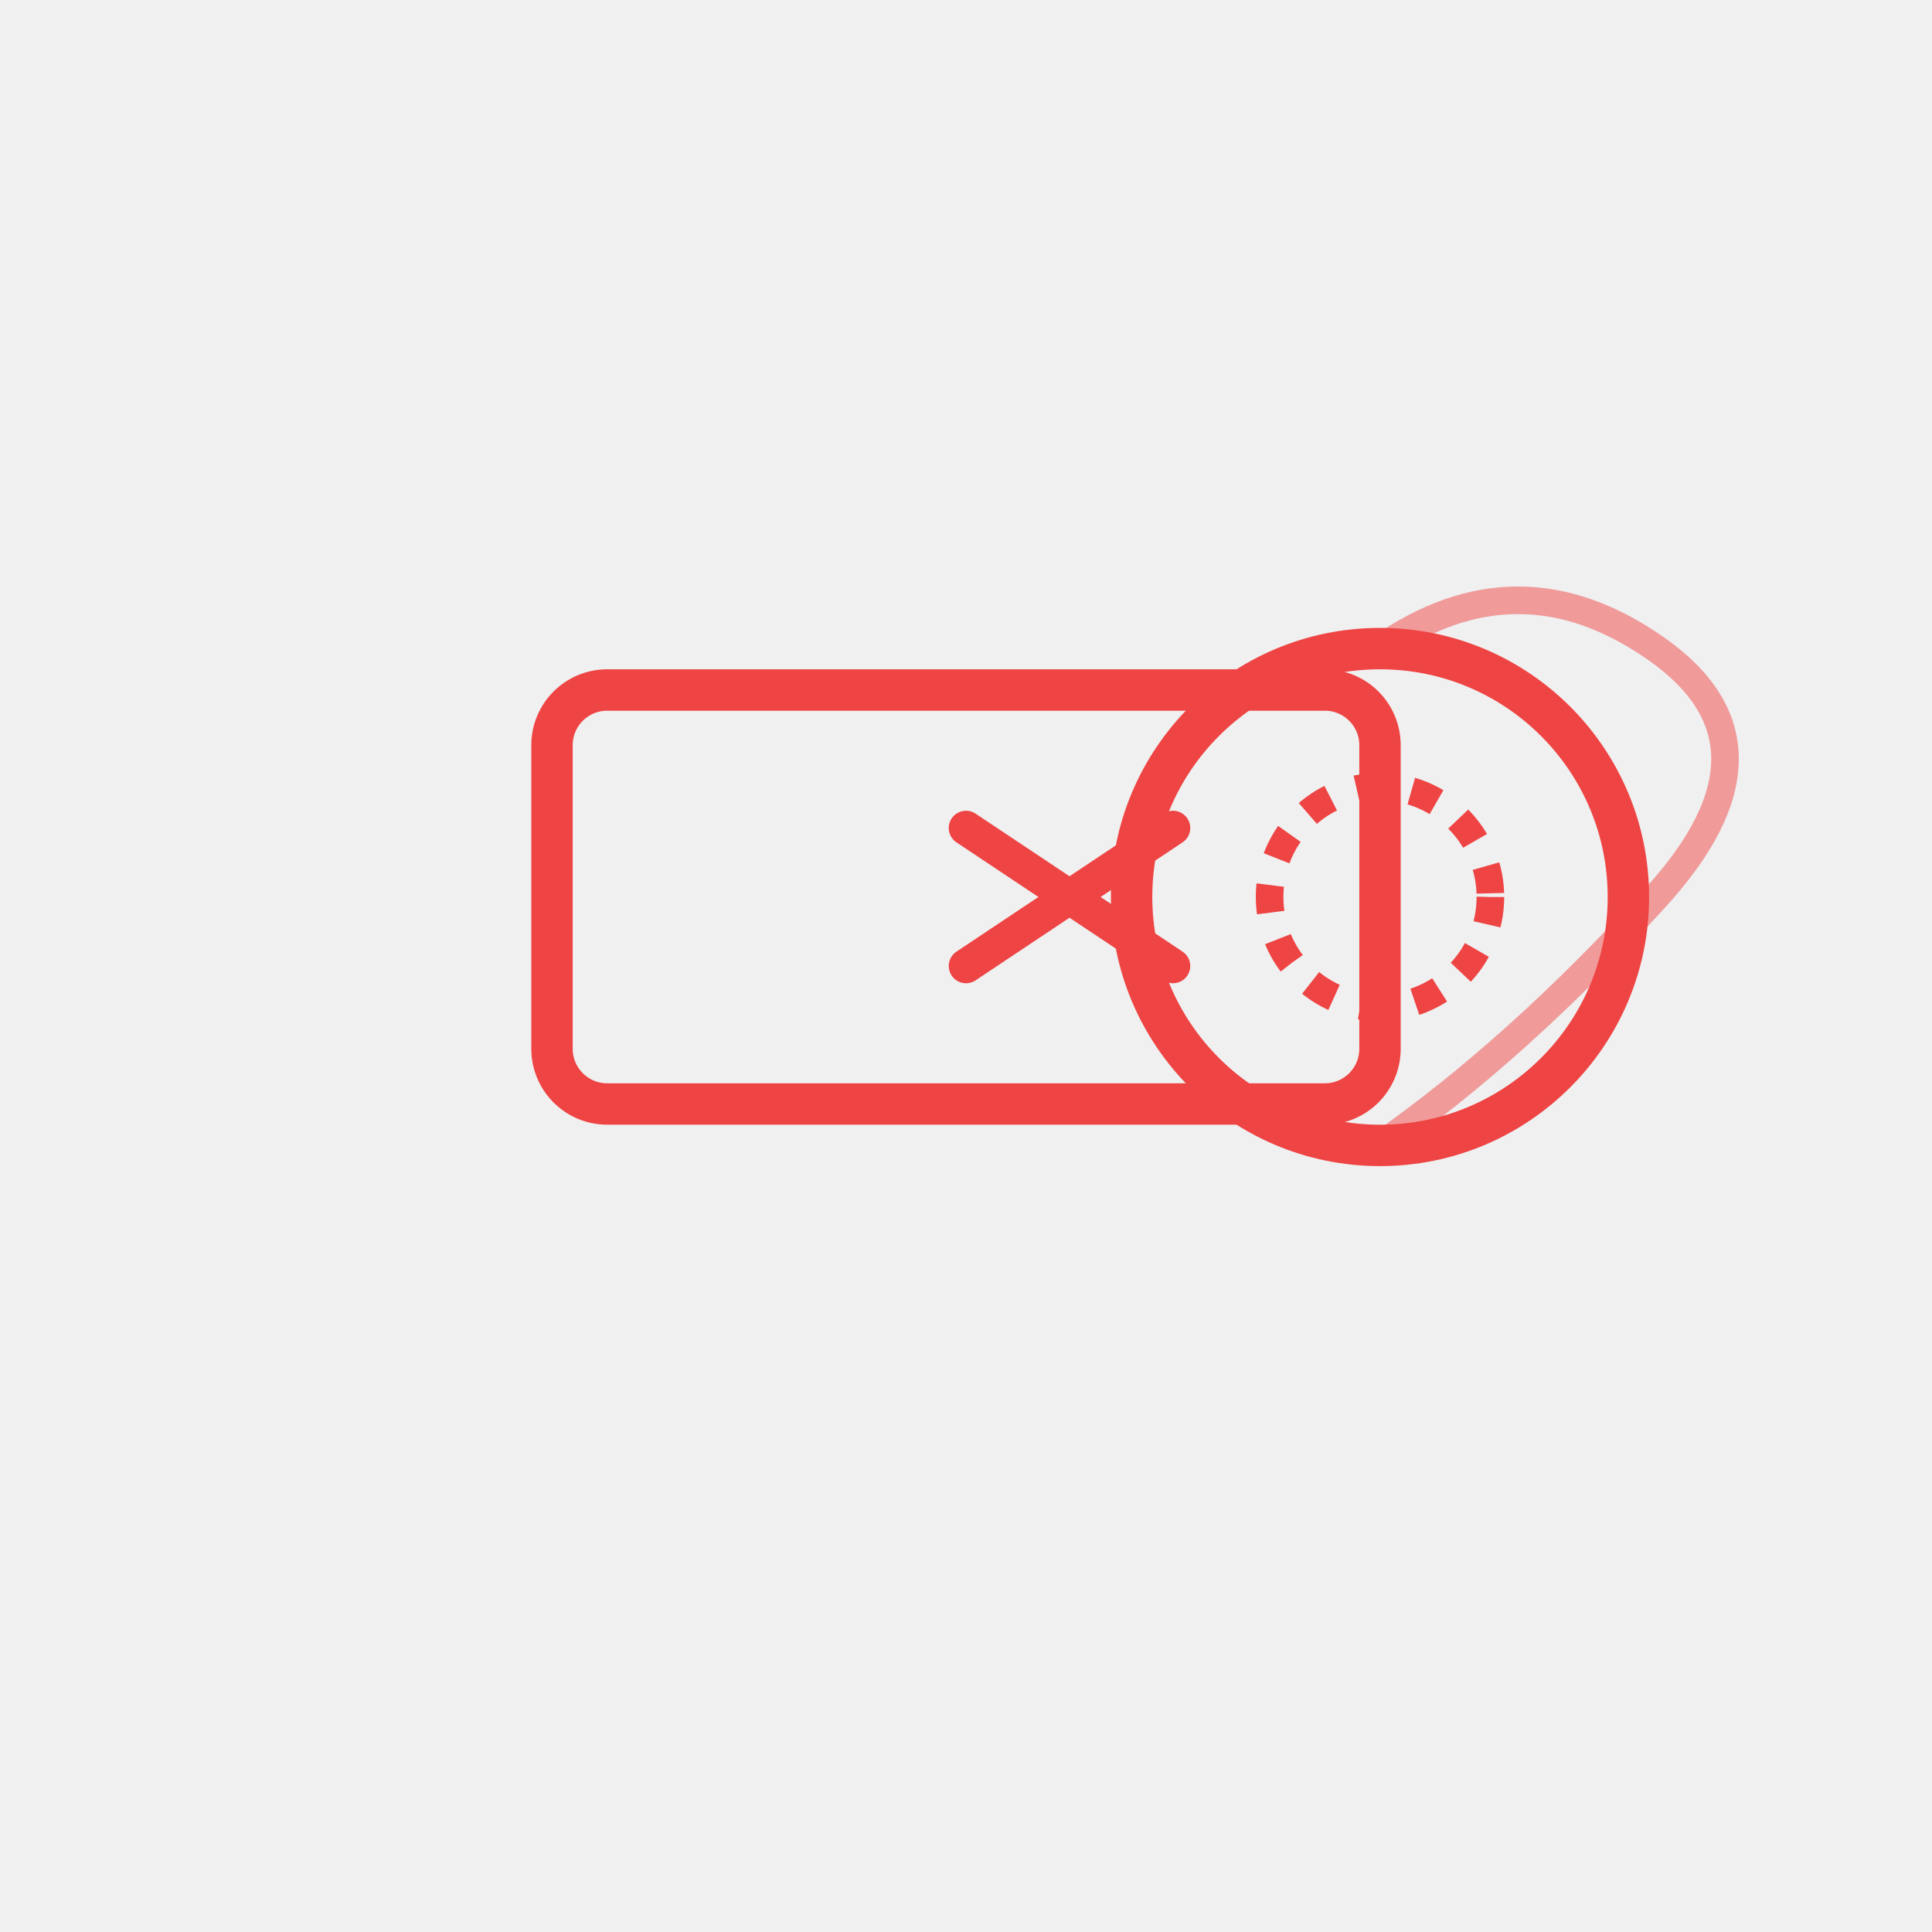
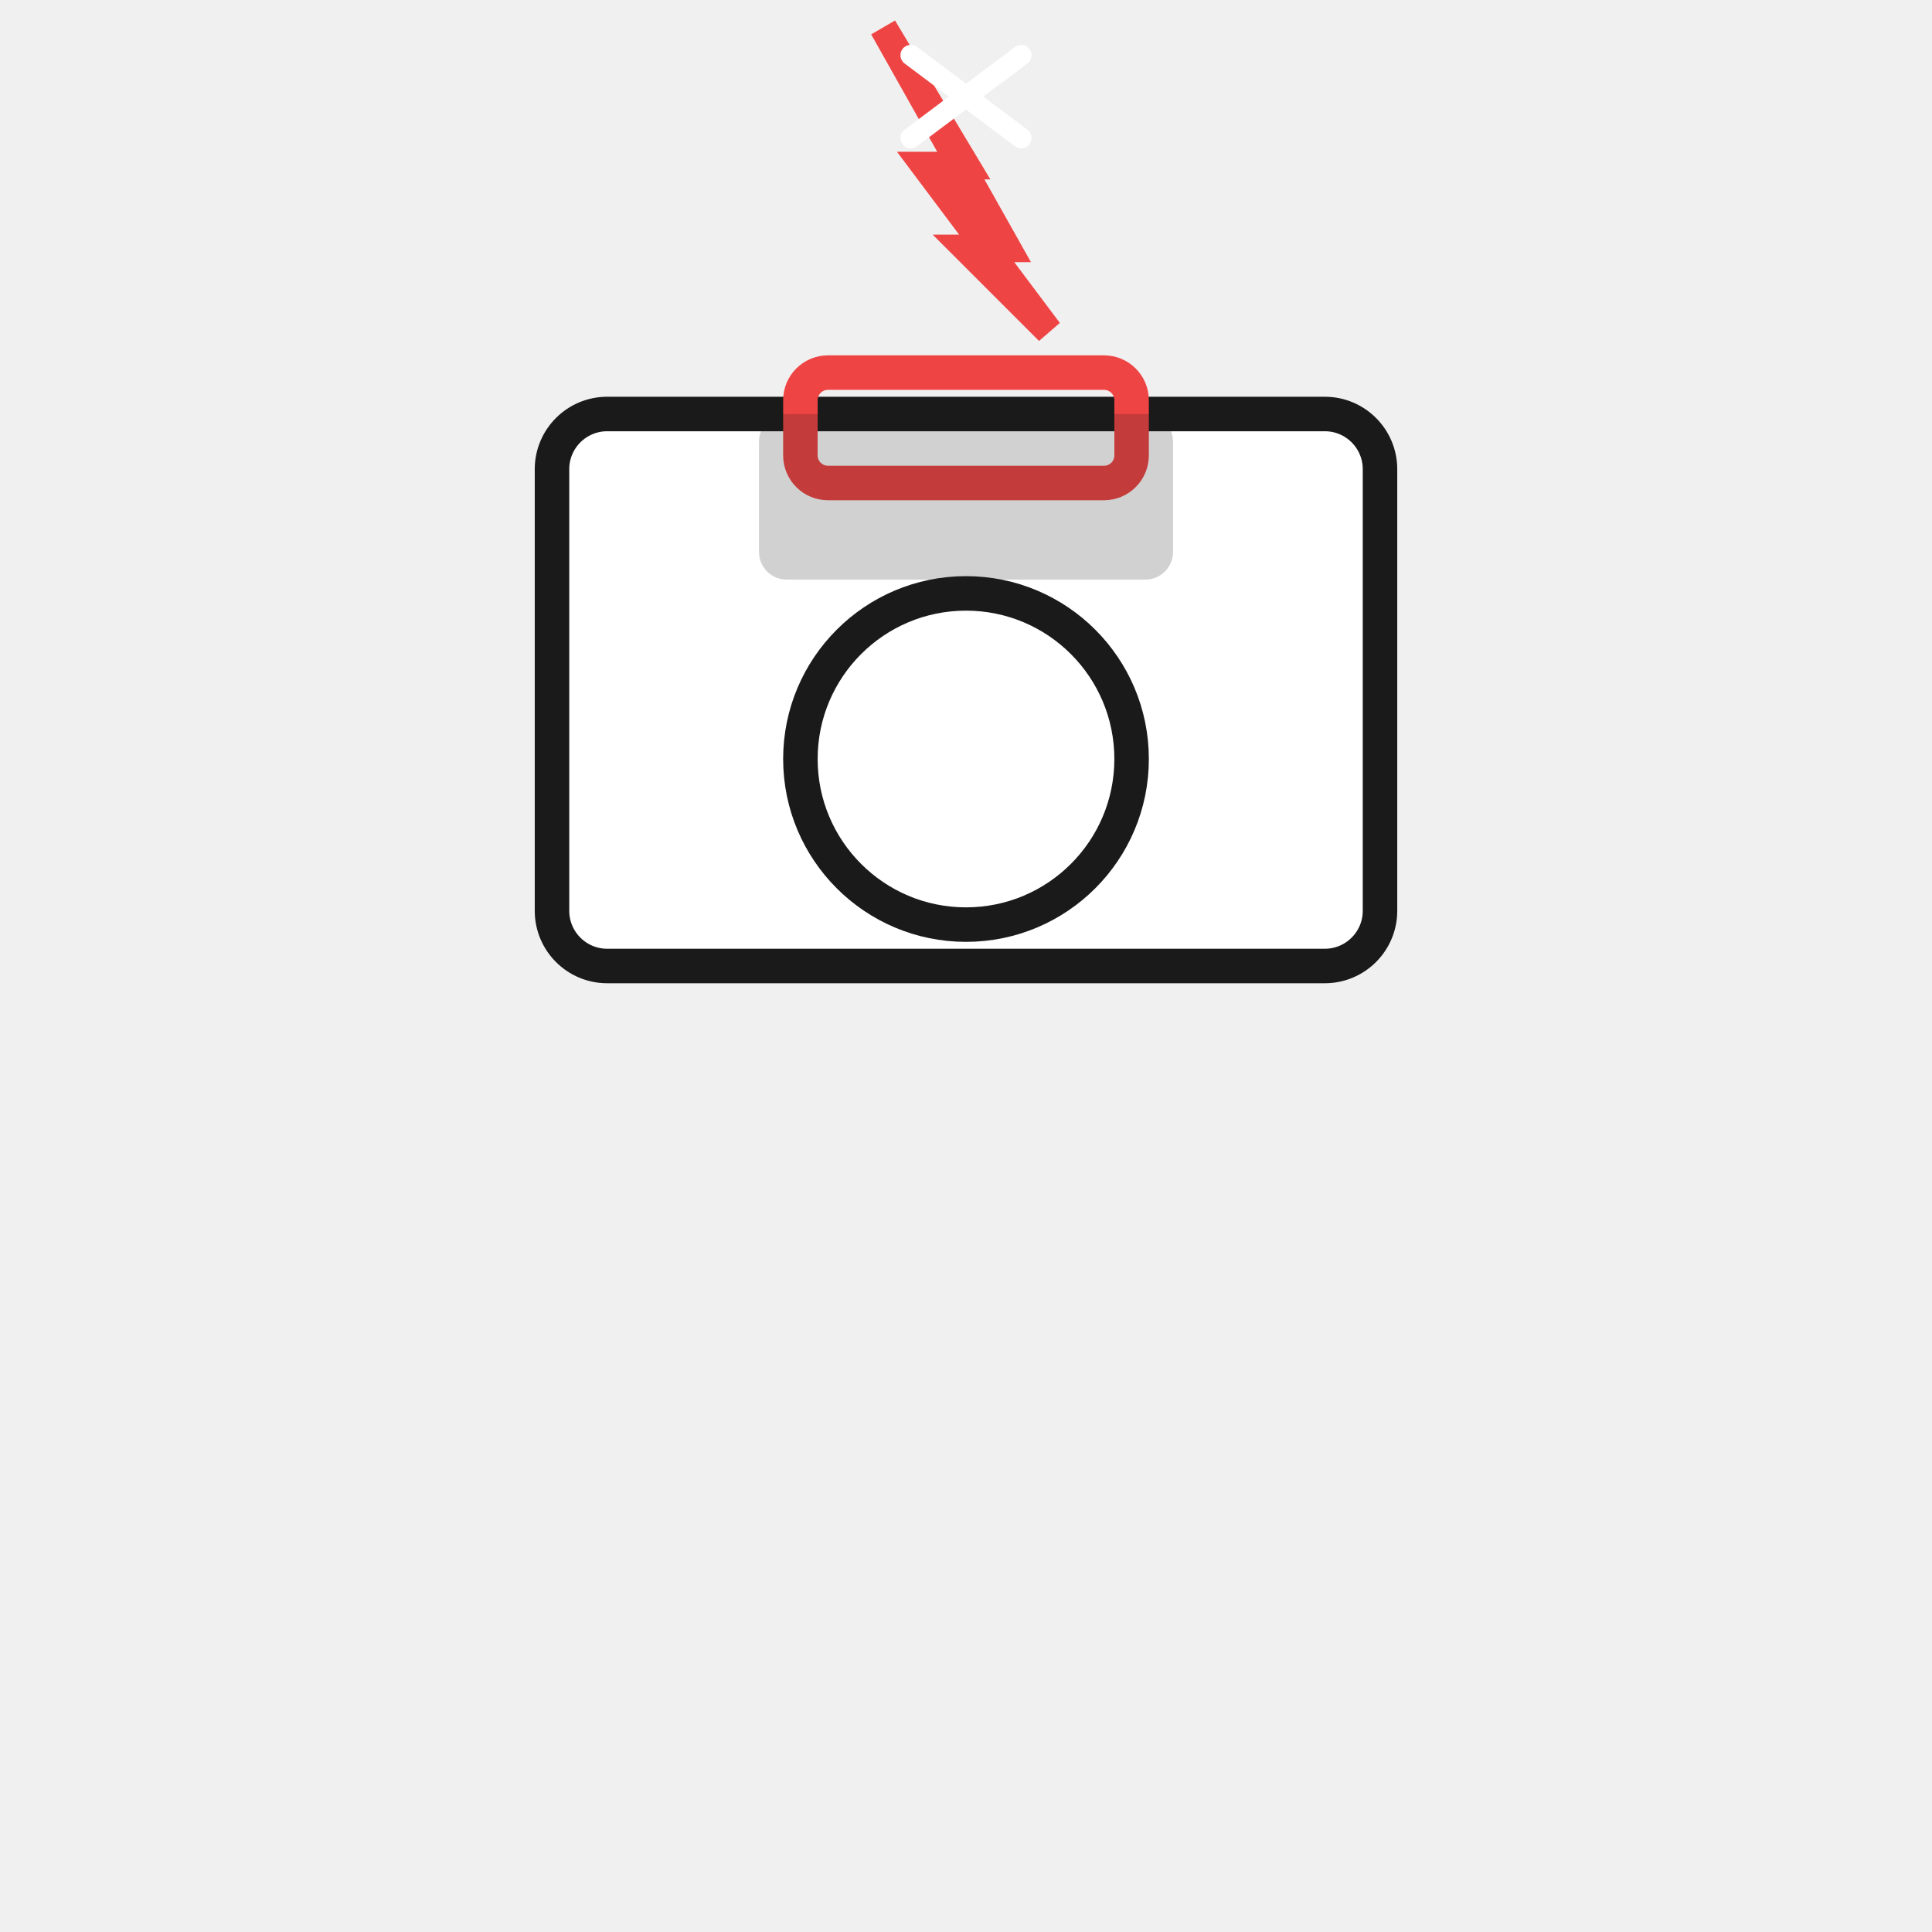
<svg xmlns="http://www.w3.org/2000/svg" viewBox="0 0 140 140" fill="none">
  <style>
-     @keyframes flash {
-       0%, 100% { opacity: 0.2; }
-       50% { opacity: 1; }
+     @keyframes flashOff {
+       0%, 100% { opacity: 0.4; }
+       50% { opacity: 0.7; }
    }
-     .flash { animation: flash 1s ease-in-out infinite; }
+     .flash-off { animation: flashOff 1.5s ease-in-out infinite; }
  </style>
-   <rect x="40" y="50" width="60" height="30" rx="4" stroke="#ef4444" stroke-width="3" fill="none" />
-   <circle cx="100" cy="65" r="18" stroke="#ef4444" stroke-width="3" fill="none" />
-   <path class="flash" d="M 100 47 Q 110 40, 120 47 Q 130 54, 120 65 Q 110 76, 100 83" stroke="#ef4444" stroke-width="2" fill="none" opacity="0.5" />
-   <line x1="70" y1="60" x2="85" y2="70" stroke="#ef4444" stroke-width="2.5" stroke-linecap="round" />
-   <line x1="85" y1="60" x2="70" y2="70" stroke="#ef4444" stroke-width="2.5" stroke-linecap="round" />
-   <circle cx="100" cy="65" r="8" stroke="#ef4444" stroke-width="2" fill="none" stroke-dasharray="2,2" />
+   <g transform="translate(70, 50)">
+     <rect x="-30" y="-20" width="60" height="40" rx="4" stroke="#1a1a1a" stroke-width="2.5" fill="#ffffff" />
+     <rect x="-12" y="-23" width="24" height="8" rx="2" stroke="#ef4444" stroke-width="2.5" fill="none" />
+     <rect x="-15" y="-20" width="30" height="12" rx="2" fill="#1a1a1a" opacity="0.2" />
+     <circle cx="0" cy="5" r="12" stroke="#1a1a1a" stroke-width="2.5" fill="none" />
+     <g transform="translate(0, -38)">
+       <path class="flash-off" d="M -6 -10 L 0 0 L -3 0 L 6 12 L 0 6 L 3 6 L -6 -10 Z" fill="#ef4444" stroke="#ef4444" stroke-width="2" />
+       <line x1="-4" y1="-8" x2="4" y2="-2" stroke="#ffffff" stroke-width="1.5" stroke-linecap="round" />
+       <line x1="4" y1="-8" x2="-4" y2="-2" stroke="#ffffff" stroke-width="1.5" stroke-linecap="round" />
+     </g>
+   </g>
</svg>
